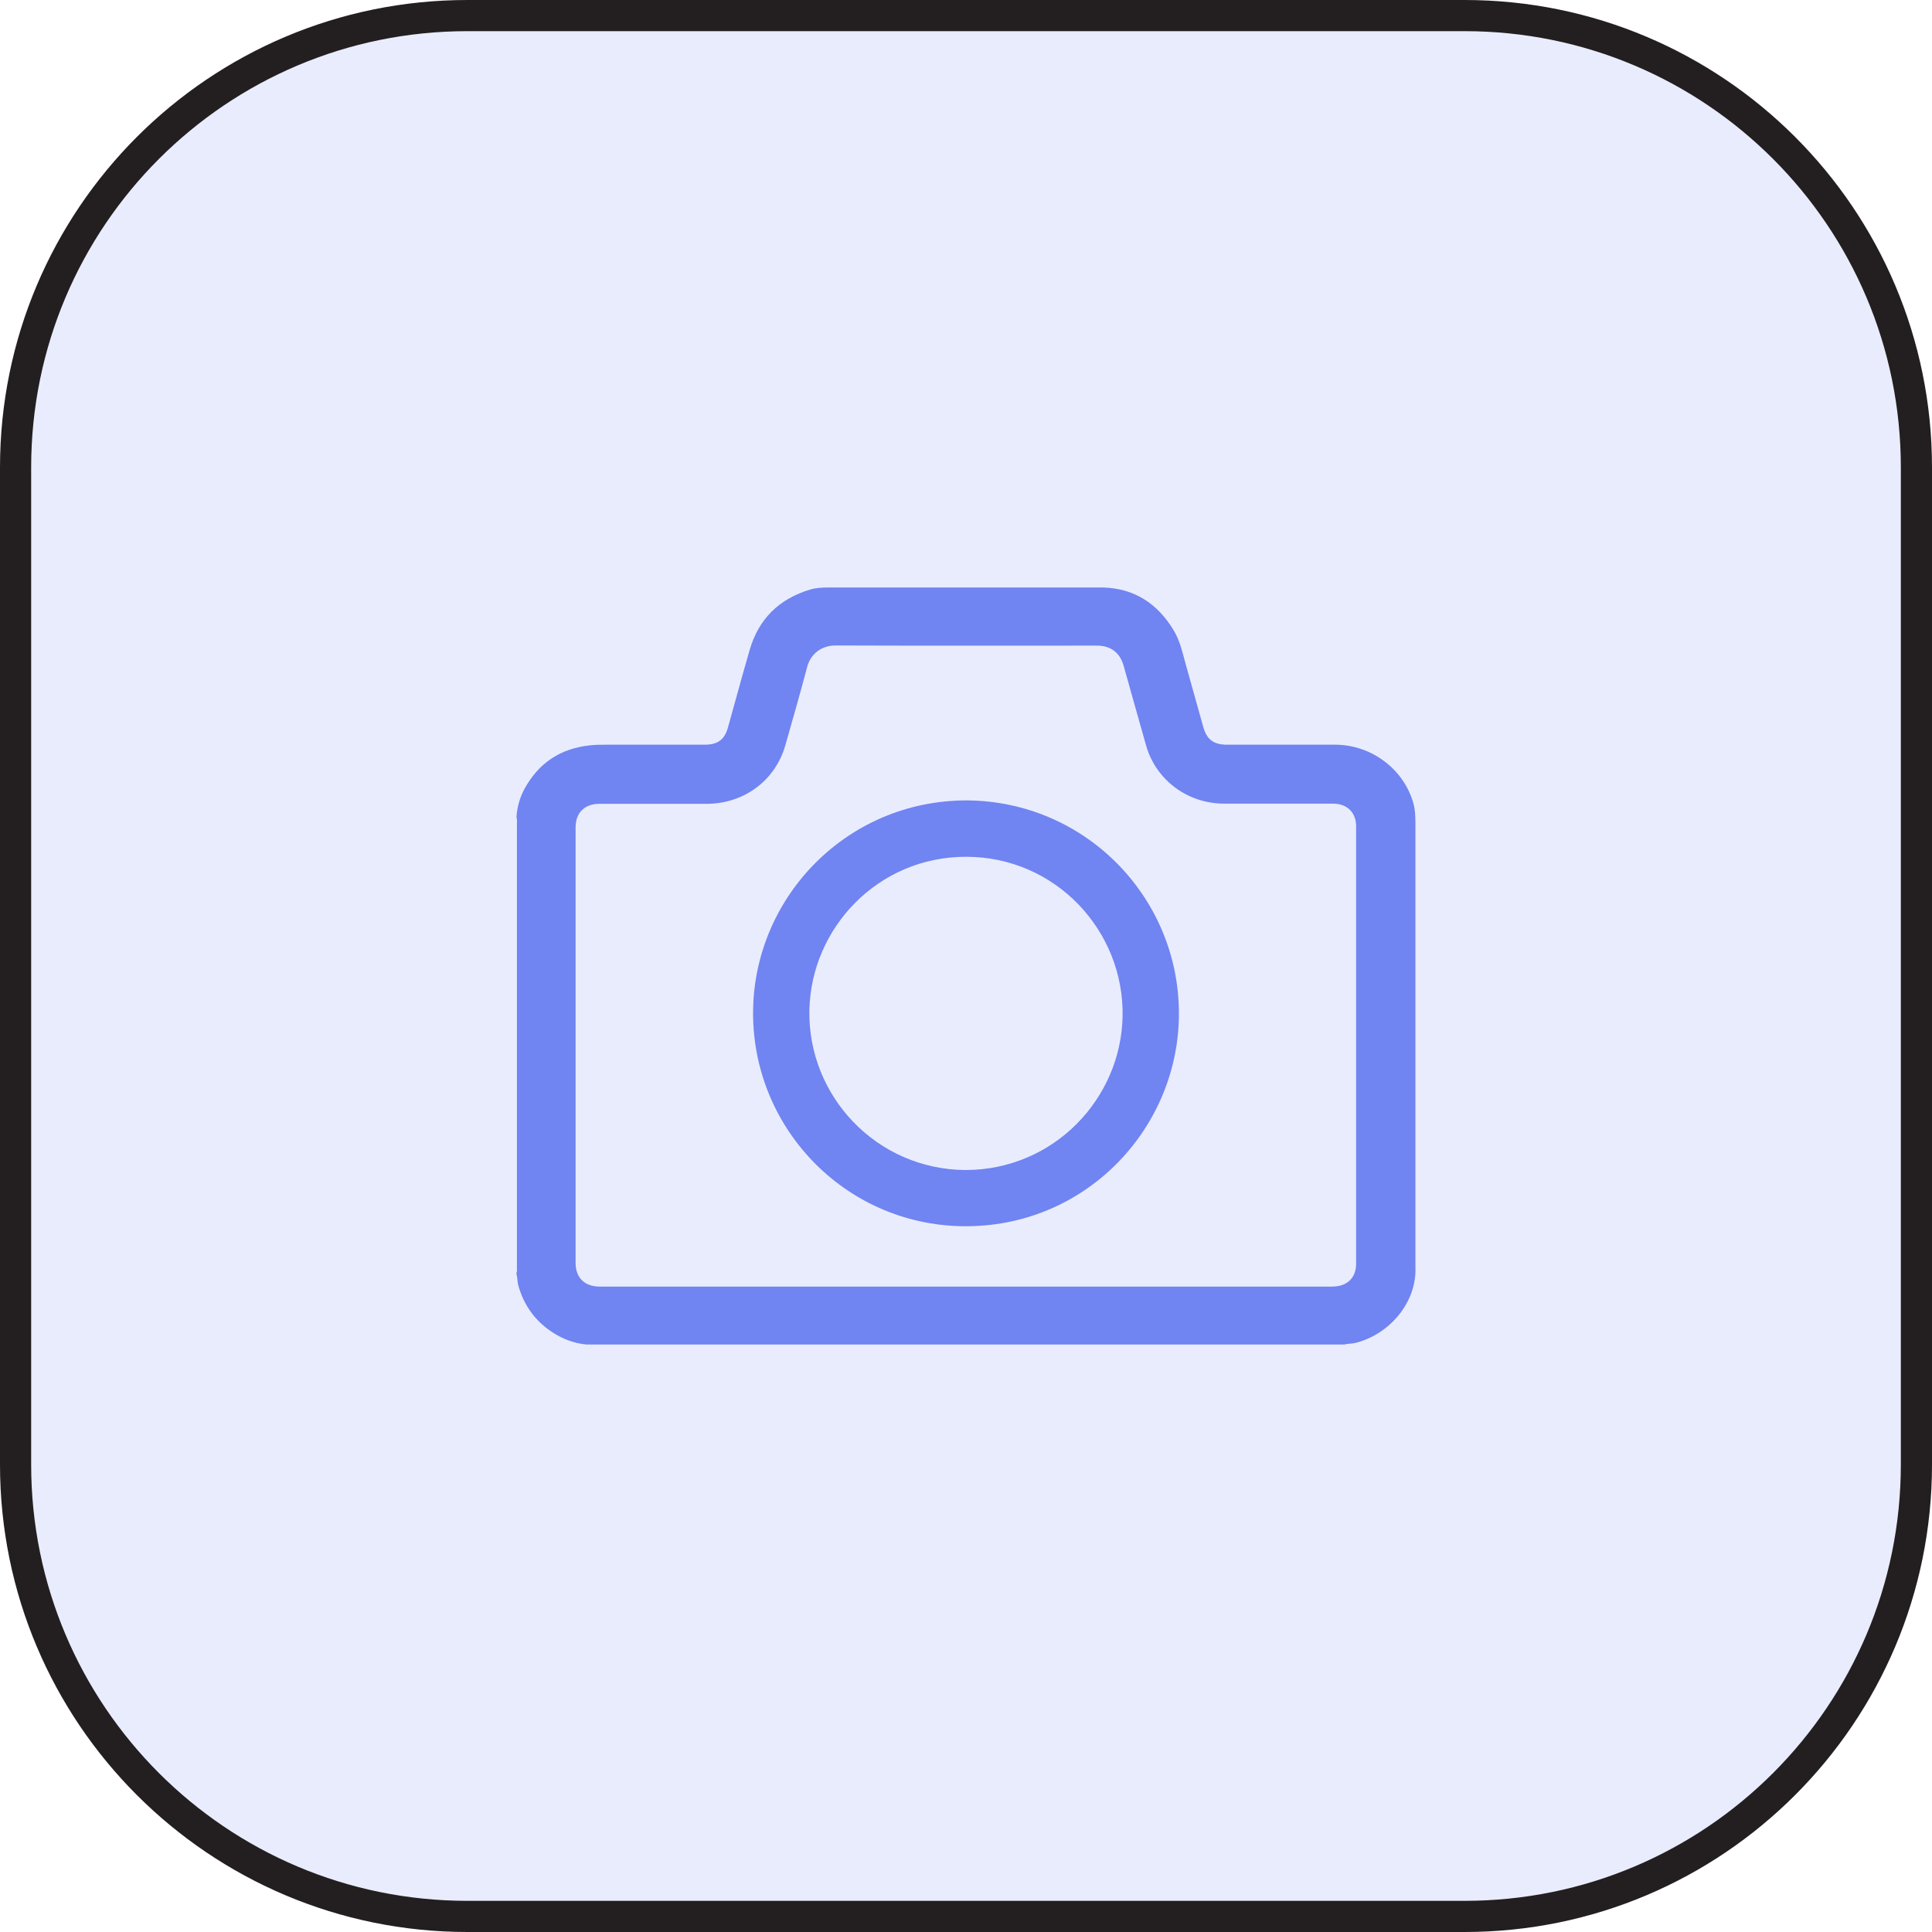
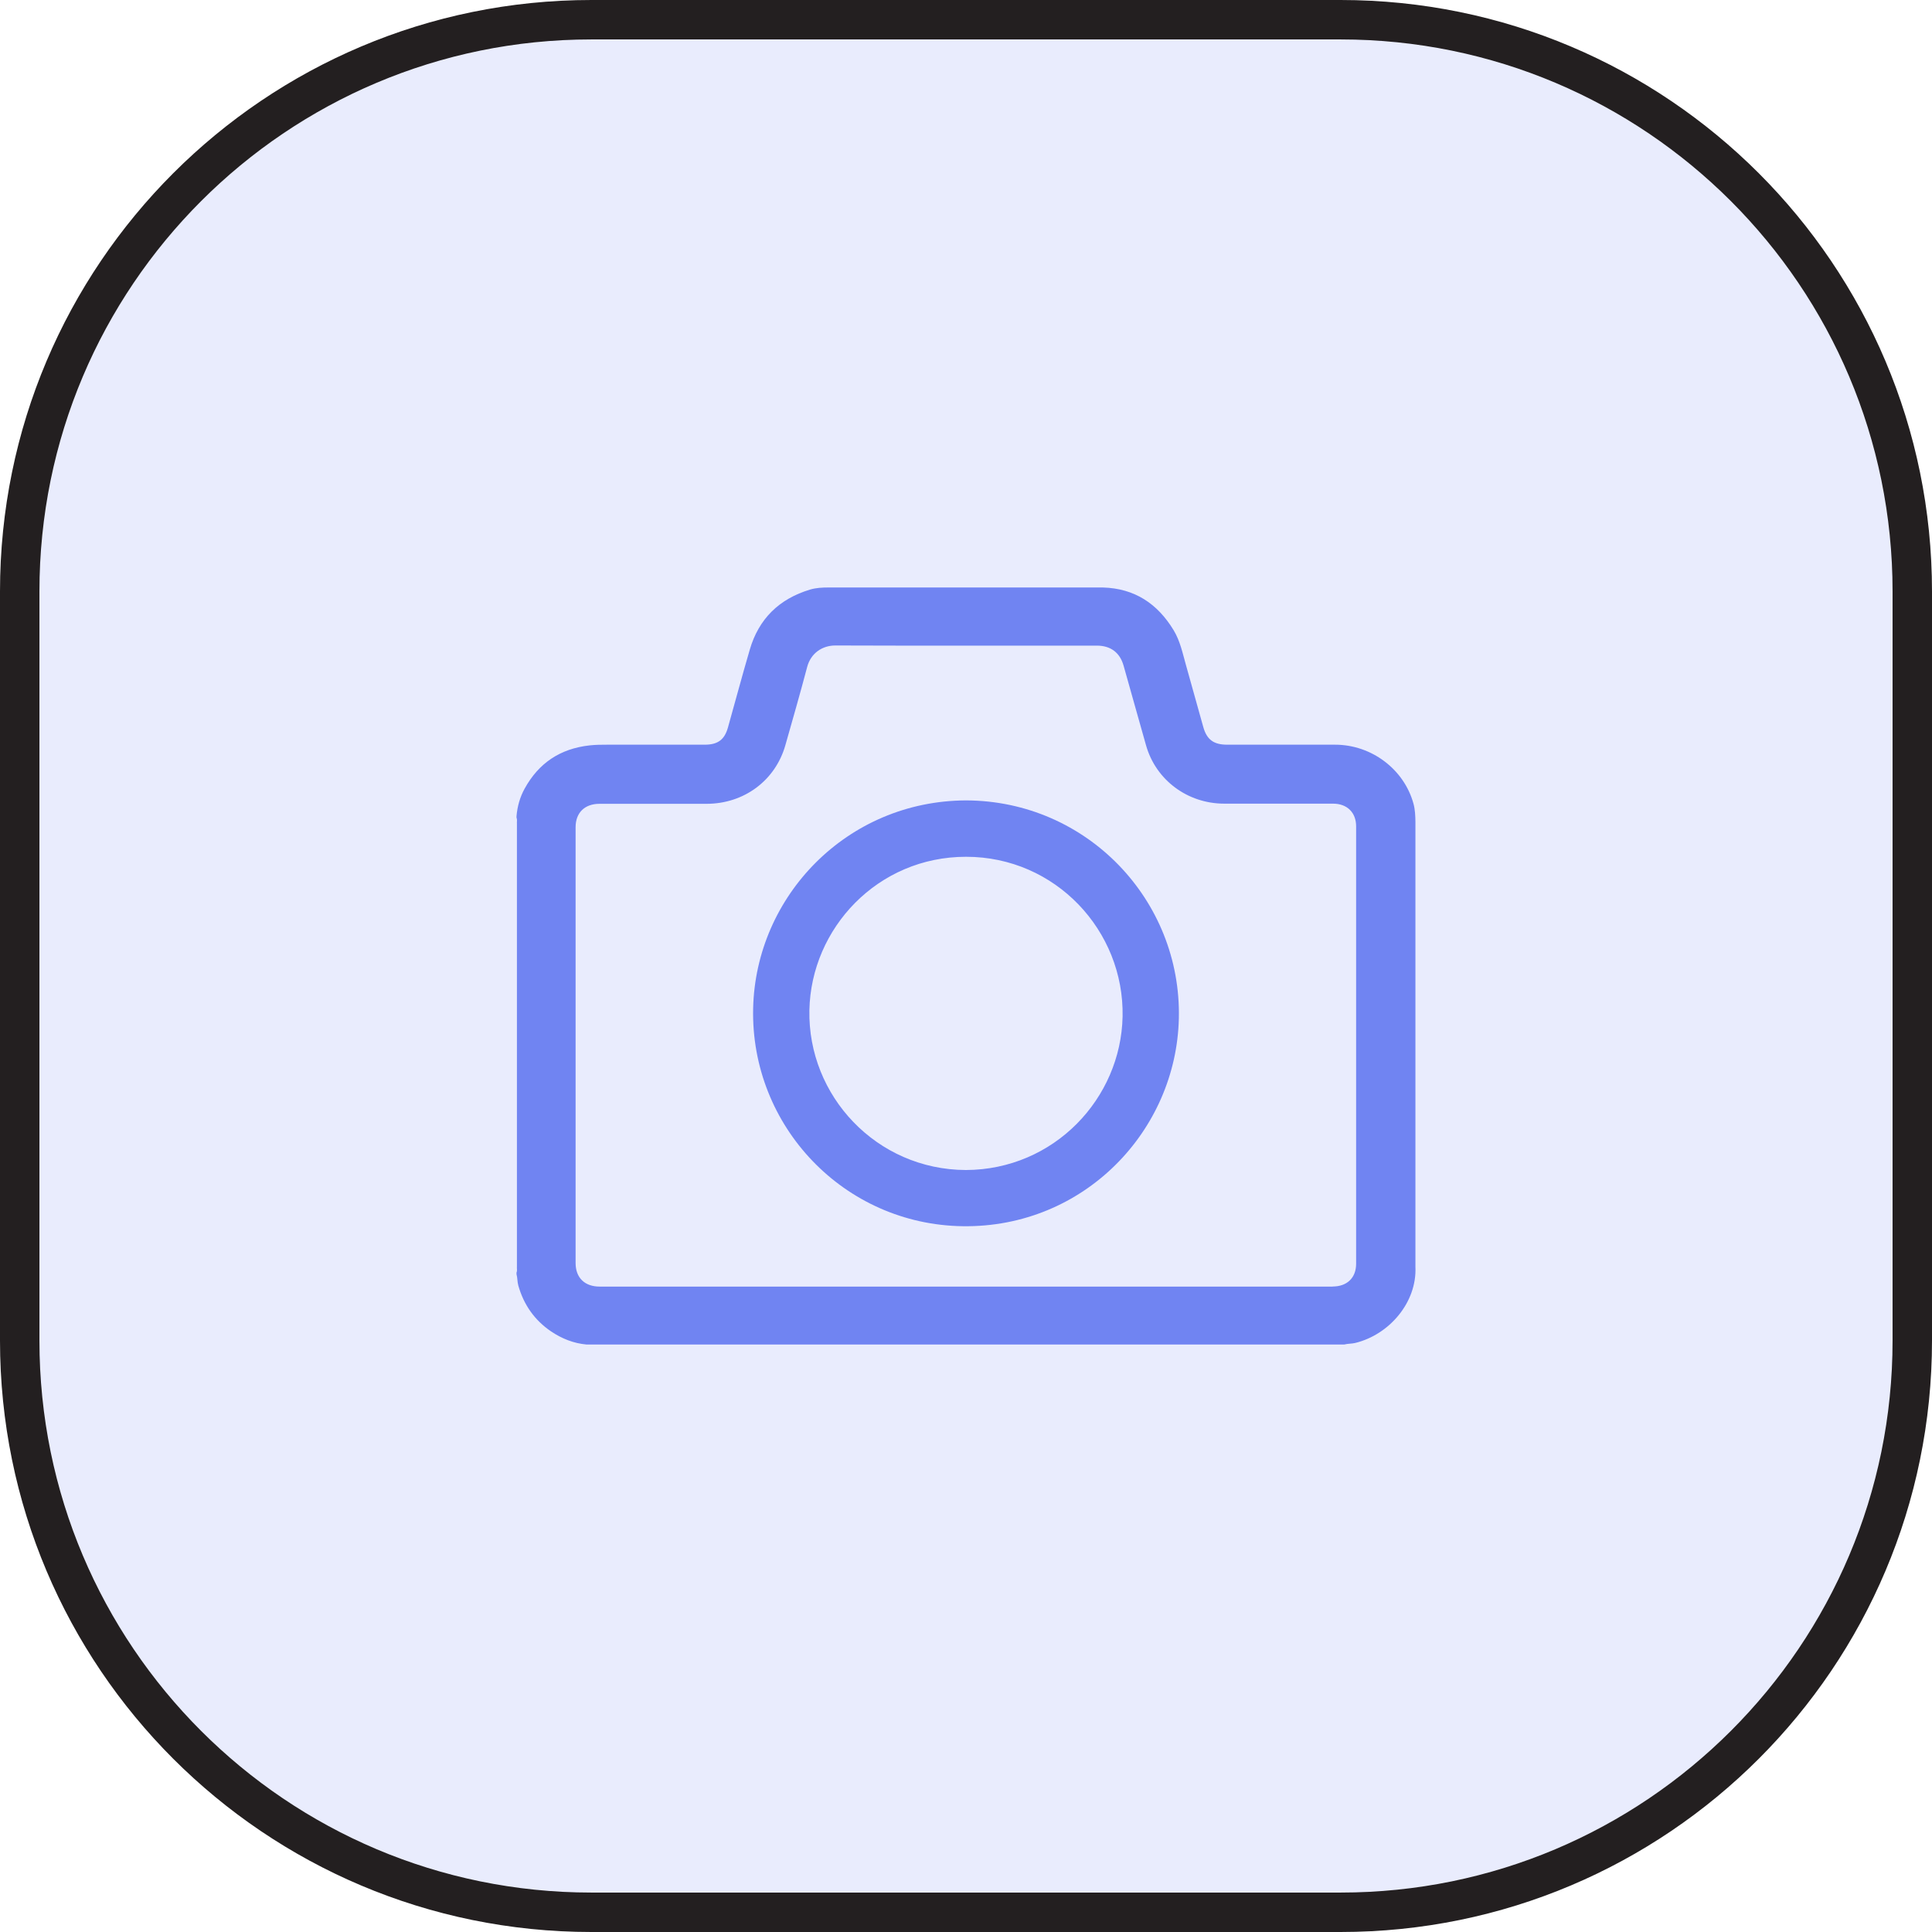
- <svg xmlns="http://www.w3.org/2000/svg" width="124" height="124" viewBox="0 0 124 124" fill="none">
-   <rect x="1" y="1" width="122" height="122" rx="29" fill="#7084F2" fill-opacity="0.15" stroke="#231F20" stroke-width="2" />
-   <path d="M90.845 52.767C90.84 52.369 90.827 51.973 90.721 51.584C90.117 49.373 88.024 47.796 85.686 47.796C83.378 47.796 81.071 47.796 78.763 47.796C77.899 47.796 77.457 47.475 77.23 46.661C76.858 45.341 76.492 44.018 76.12 42.696C75.904 41.93 75.746 41.141 75.325 40.446C74.299 38.757 72.833 37.761 70.782 37.706C64.915 37.706 59.049 37.706 53.183 37.706C52.786 37.706 52.389 37.724 52.006 37.837C50.004 38.434 48.698 39.723 48.123 41.691C47.636 43.357 47.188 45.031 46.719 46.701C46.5 47.475 46.067 47.793 45.249 47.796C43.159 47.796 41.069 47.796 38.979 47.796C38.6 47.796 38.226 47.798 37.847 47.84C35.953 48.045 34.571 48.979 33.672 50.615C33.37 51.164 33.205 51.757 33.151 52.38V52.486C33.21 52.61 33.165 52.741 33.178 52.869C33.178 62.344 33.178 71.819 33.178 81.296C33.165 81.421 33.21 81.552 33.151 81.676V81.782C33.219 82.019 33.198 82.271 33.266 82.507C33.613 83.735 34.303 84.73 35.374 85.456C36.057 85.916 36.808 86.216 37.64 86.294H86.275C86.509 86.232 86.753 86.25 86.987 86.192C89.172 85.659 90.946 83.585 90.845 81.313C90.845 71.799 90.845 62.284 90.845 52.77V52.767ZM85.531 82.576C77.687 82.576 69.844 82.576 61.998 82.576C54.152 82.576 46.329 82.576 38.492 82.576C37.525 82.576 36.943 82.01 36.943 81.061C36.943 71.739 36.943 62.417 36.943 53.095C36.943 52.161 37.527 51.591 38.476 51.591C40.767 51.591 43.057 51.591 45.346 51.591C47.749 51.591 49.758 50.1 50.405 47.835C50.881 46.163 51.361 44.489 51.805 42.808C52.037 41.93 52.768 41.424 53.627 41.428C59.216 41.448 64.807 41.437 70.396 41.437C71.278 41.437 71.875 41.877 72.114 42.72C72.599 44.427 73.07 46.139 73.557 47.844C74.191 50.069 76.222 51.58 78.578 51.58C80.905 51.58 83.231 51.58 85.556 51.58C86.46 51.58 87.039 52.146 87.039 53.037C87.039 62.395 87.039 71.752 87.039 81.11C87.039 82.012 86.46 82.572 85.531 82.572V82.576Z" fill="#7084F2" />
-   <path d="M62.004 51.371C54.359 51.399 48.499 57.52 48.338 64.721C48.168 72.276 54.172 78.602 61.802 78.701C69.562 78.802 75.505 72.59 75.662 65.349C75.828 57.783 69.773 51.397 62.004 51.371ZM61.992 75.095C56.255 75.071 51.839 70.335 51.948 64.837C52.054 59.582 56.328 54.988 62.007 54.99C67.752 54.99 72.157 59.746 72.05 65.239C71.947 70.507 67.651 75.076 61.989 75.095H61.992Z" fill="#7084F2" />
+ <svg xmlns="http://www.w3.org/2000/svg" width="98" height="98" viewBox="0 0 98 98" fill="none">
+   <rect x="1" y="1" width="96" height="96" rx="29" fill="#7084F2" fill-opacity="0.15" stroke="#231F20" stroke-width="2" />
+   <path d="M71.797 41.703C71.793 41.389 71.782 41.076 71.699 40.768C71.221 39.02 69.568 37.774 67.72 37.774C65.895 37.774 64.073 37.774 62.248 37.774C61.566 37.774 61.216 37.521 61.036 36.877C60.742 35.834 60.454 34.789 60.16 33.743C59.989 33.139 59.864 32.515 59.531 31.966C58.72 30.63 57.562 29.844 55.94 29.8C51.304 29.8 46.668 29.8 42.032 29.8C41.718 29.8 41.404 29.814 41.101 29.903C39.519 30.375 38.487 31.394 38.033 32.95C37.648 34.266 37.294 35.589 36.923 36.909C36.75 37.521 36.408 37.772 35.761 37.774C34.109 37.774 32.458 37.774 30.806 37.774C30.507 37.774 30.211 37.776 29.912 37.809C28.415 37.972 27.323 38.709 26.612 40.003C26.373 40.436 26.243 40.905 26.2 41.398V41.481C26.246 41.579 26.211 41.682 26.221 41.784C26.221 49.272 26.221 56.76 26.221 64.25C26.211 64.349 26.246 64.453 26.2 64.55V64.634C26.253 64.821 26.237 65.021 26.291 65.208C26.565 66.178 27.11 66.964 27.957 67.538C28.497 67.901 29.09 68.139 29.748 68.2H68.185C68.37 68.151 68.563 68.165 68.748 68.12C70.475 67.698 71.877 66.059 71.797 64.264C71.797 56.744 71.797 49.225 71.797 41.705V41.703ZM67.597 65.262C61.398 65.262 55.199 65.262 48.998 65.262C42.798 65.262 36.615 65.262 30.421 65.262C29.657 65.262 29.197 64.814 29.197 64.064C29.197 56.697 29.197 49.33 29.197 41.962C29.197 41.224 29.659 40.773 30.409 40.773C32.219 40.773 34.029 40.773 35.838 40.773C37.737 40.773 39.325 39.595 39.836 37.806C40.212 36.484 40.592 35.161 40.943 33.833C41.126 33.139 41.704 32.738 42.383 32.742C46.8 32.758 51.218 32.749 55.636 32.749C56.332 32.749 56.804 33.097 56.993 33.763C57.377 35.112 57.749 36.465 58.134 37.812C58.634 39.571 60.24 40.765 62.102 40.765C63.941 40.765 65.779 40.765 67.617 40.765C68.331 40.765 68.789 41.212 68.789 41.917C68.789 49.312 68.789 56.708 68.789 64.103C68.789 64.816 68.331 65.258 67.597 65.258V65.262Z" fill="#7084F2" />
+   <path d="M49.004 40.6C42.961 40.622 38.33 45.46 38.203 51.151C38.069 57.122 42.813 62.121 48.844 62.199C54.977 62.279 59.673 57.37 59.797 51.647C59.928 45.667 55.143 40.62 49.004 40.6ZM48.993 59.349C44.46 59.331 40.969 55.587 41.056 51.242C41.139 47.09 44.517 43.458 49.005 43.46C53.546 43.46 57.028 47.219 56.943 51.56C56.861 55.723 53.466 59.334 48.992 59.349H48.993Z" fill="#7084F2" />
</svg>
